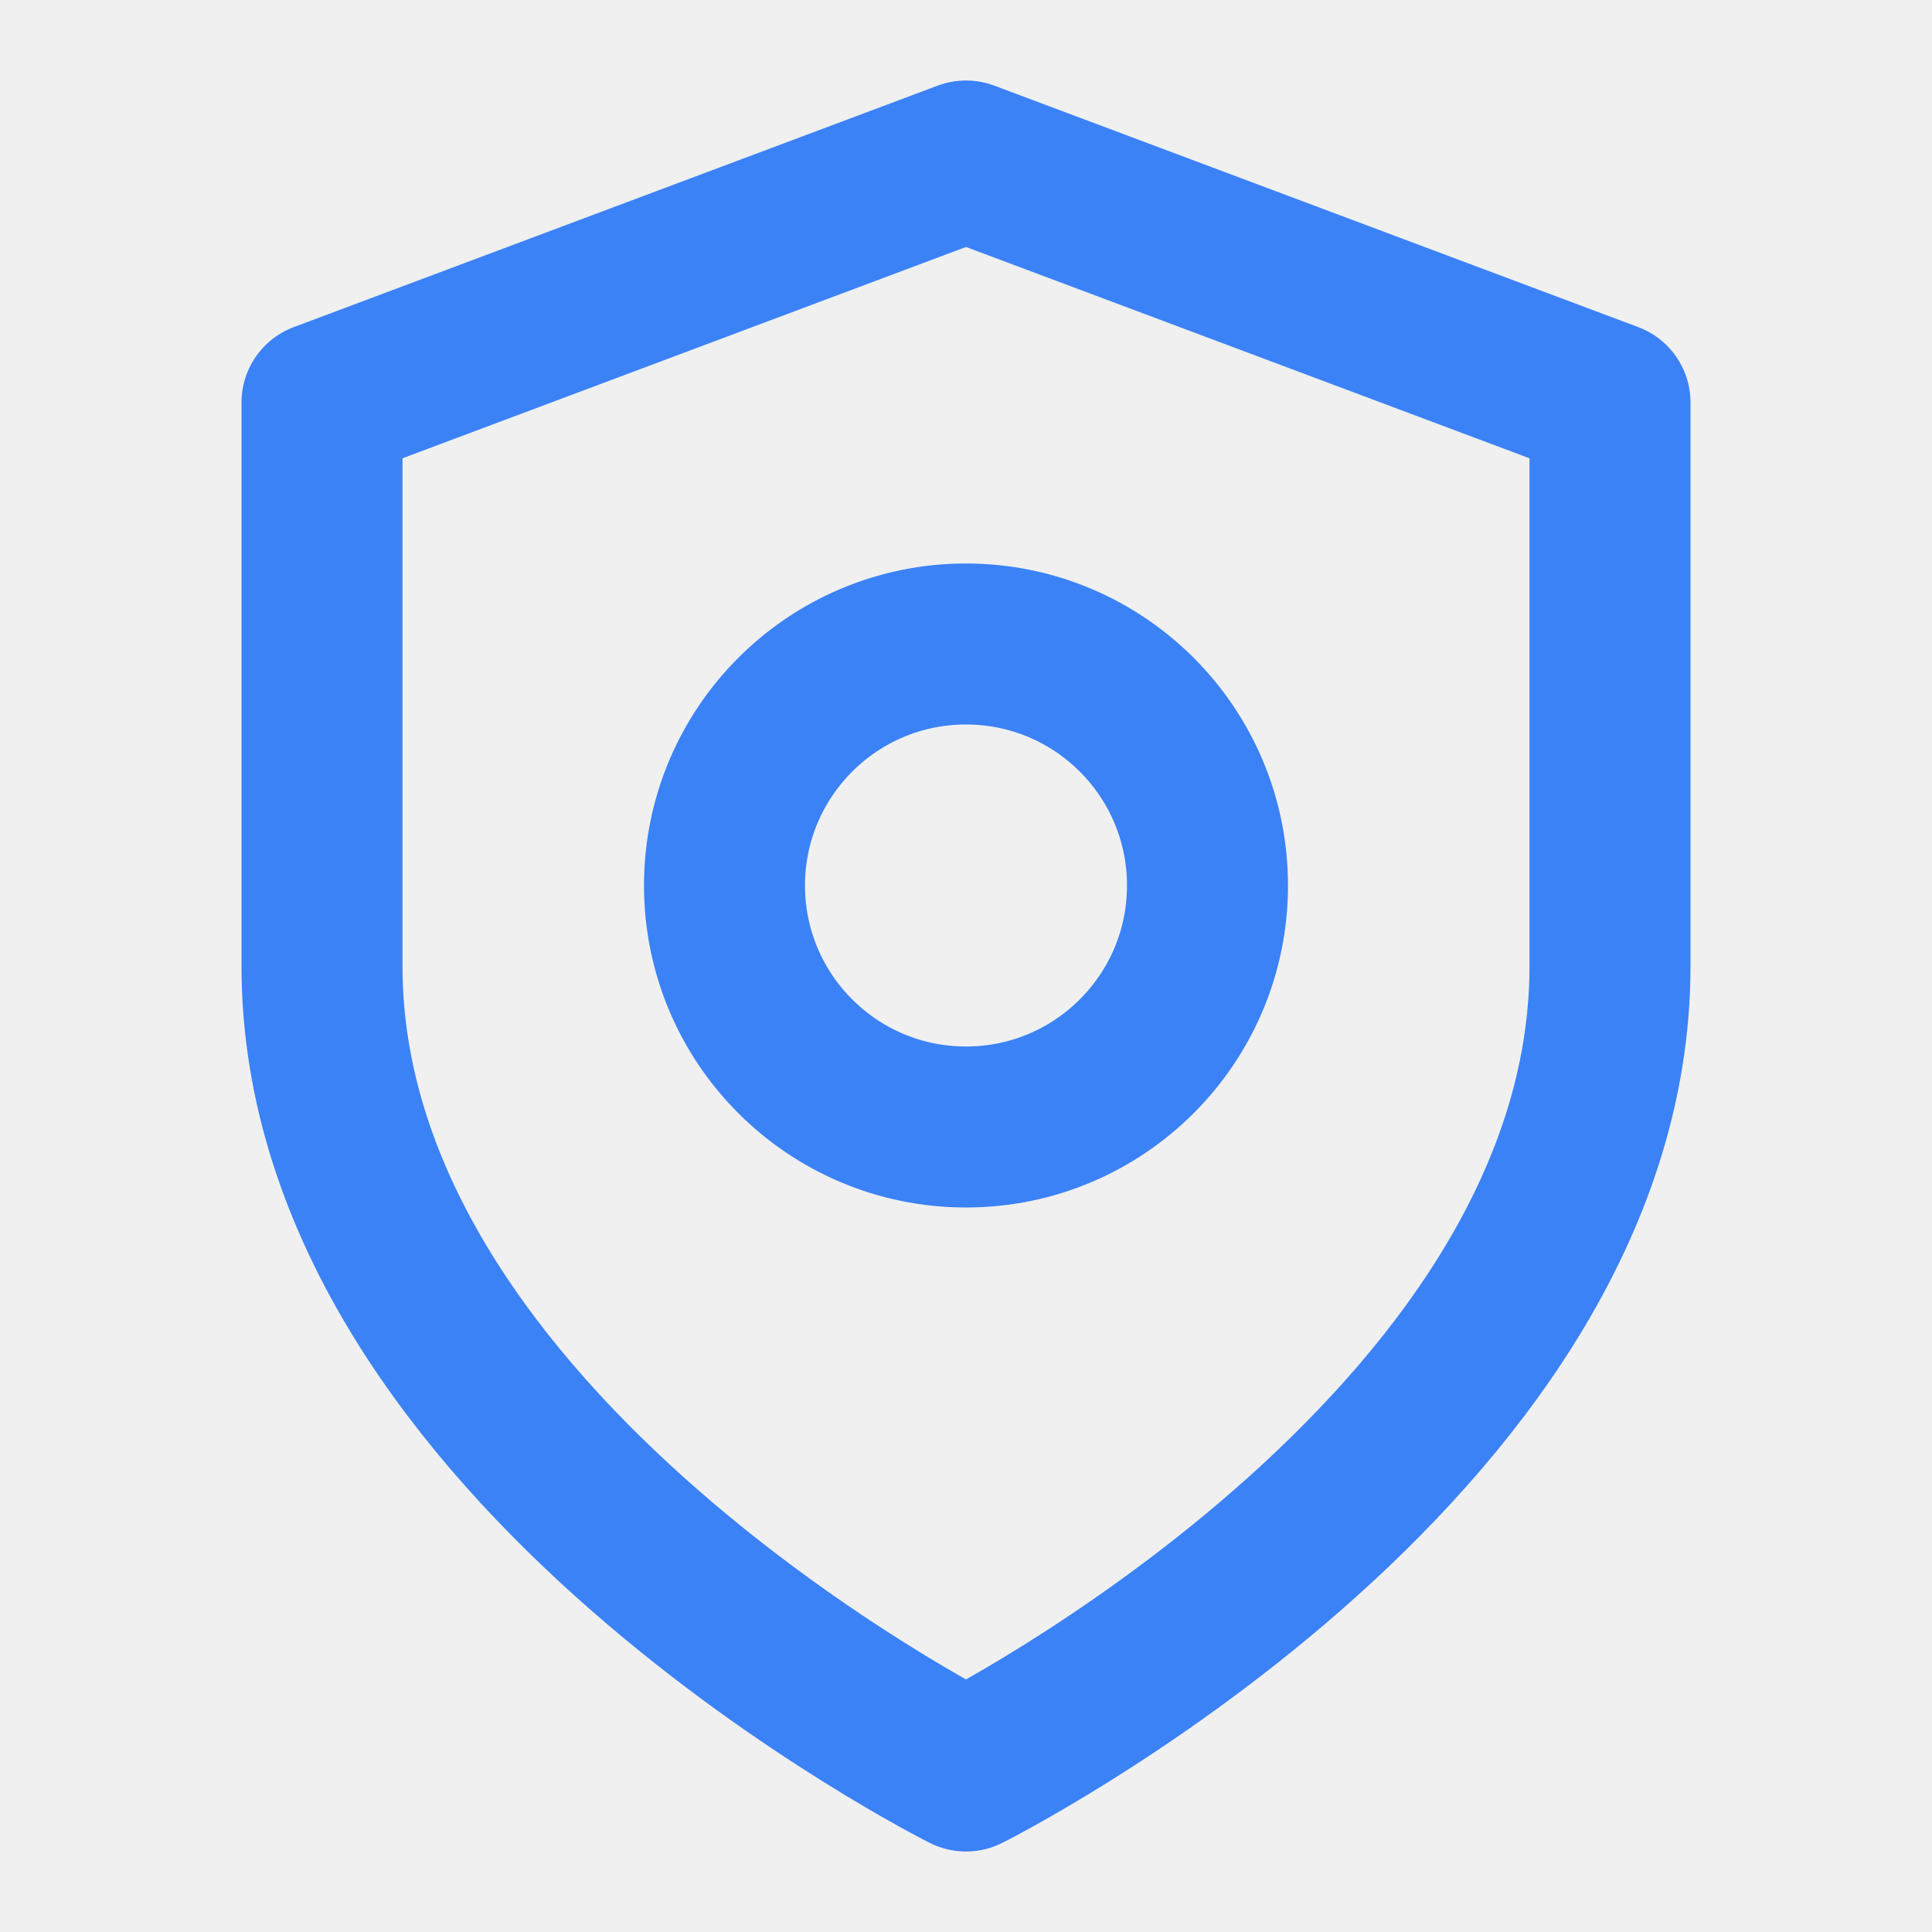
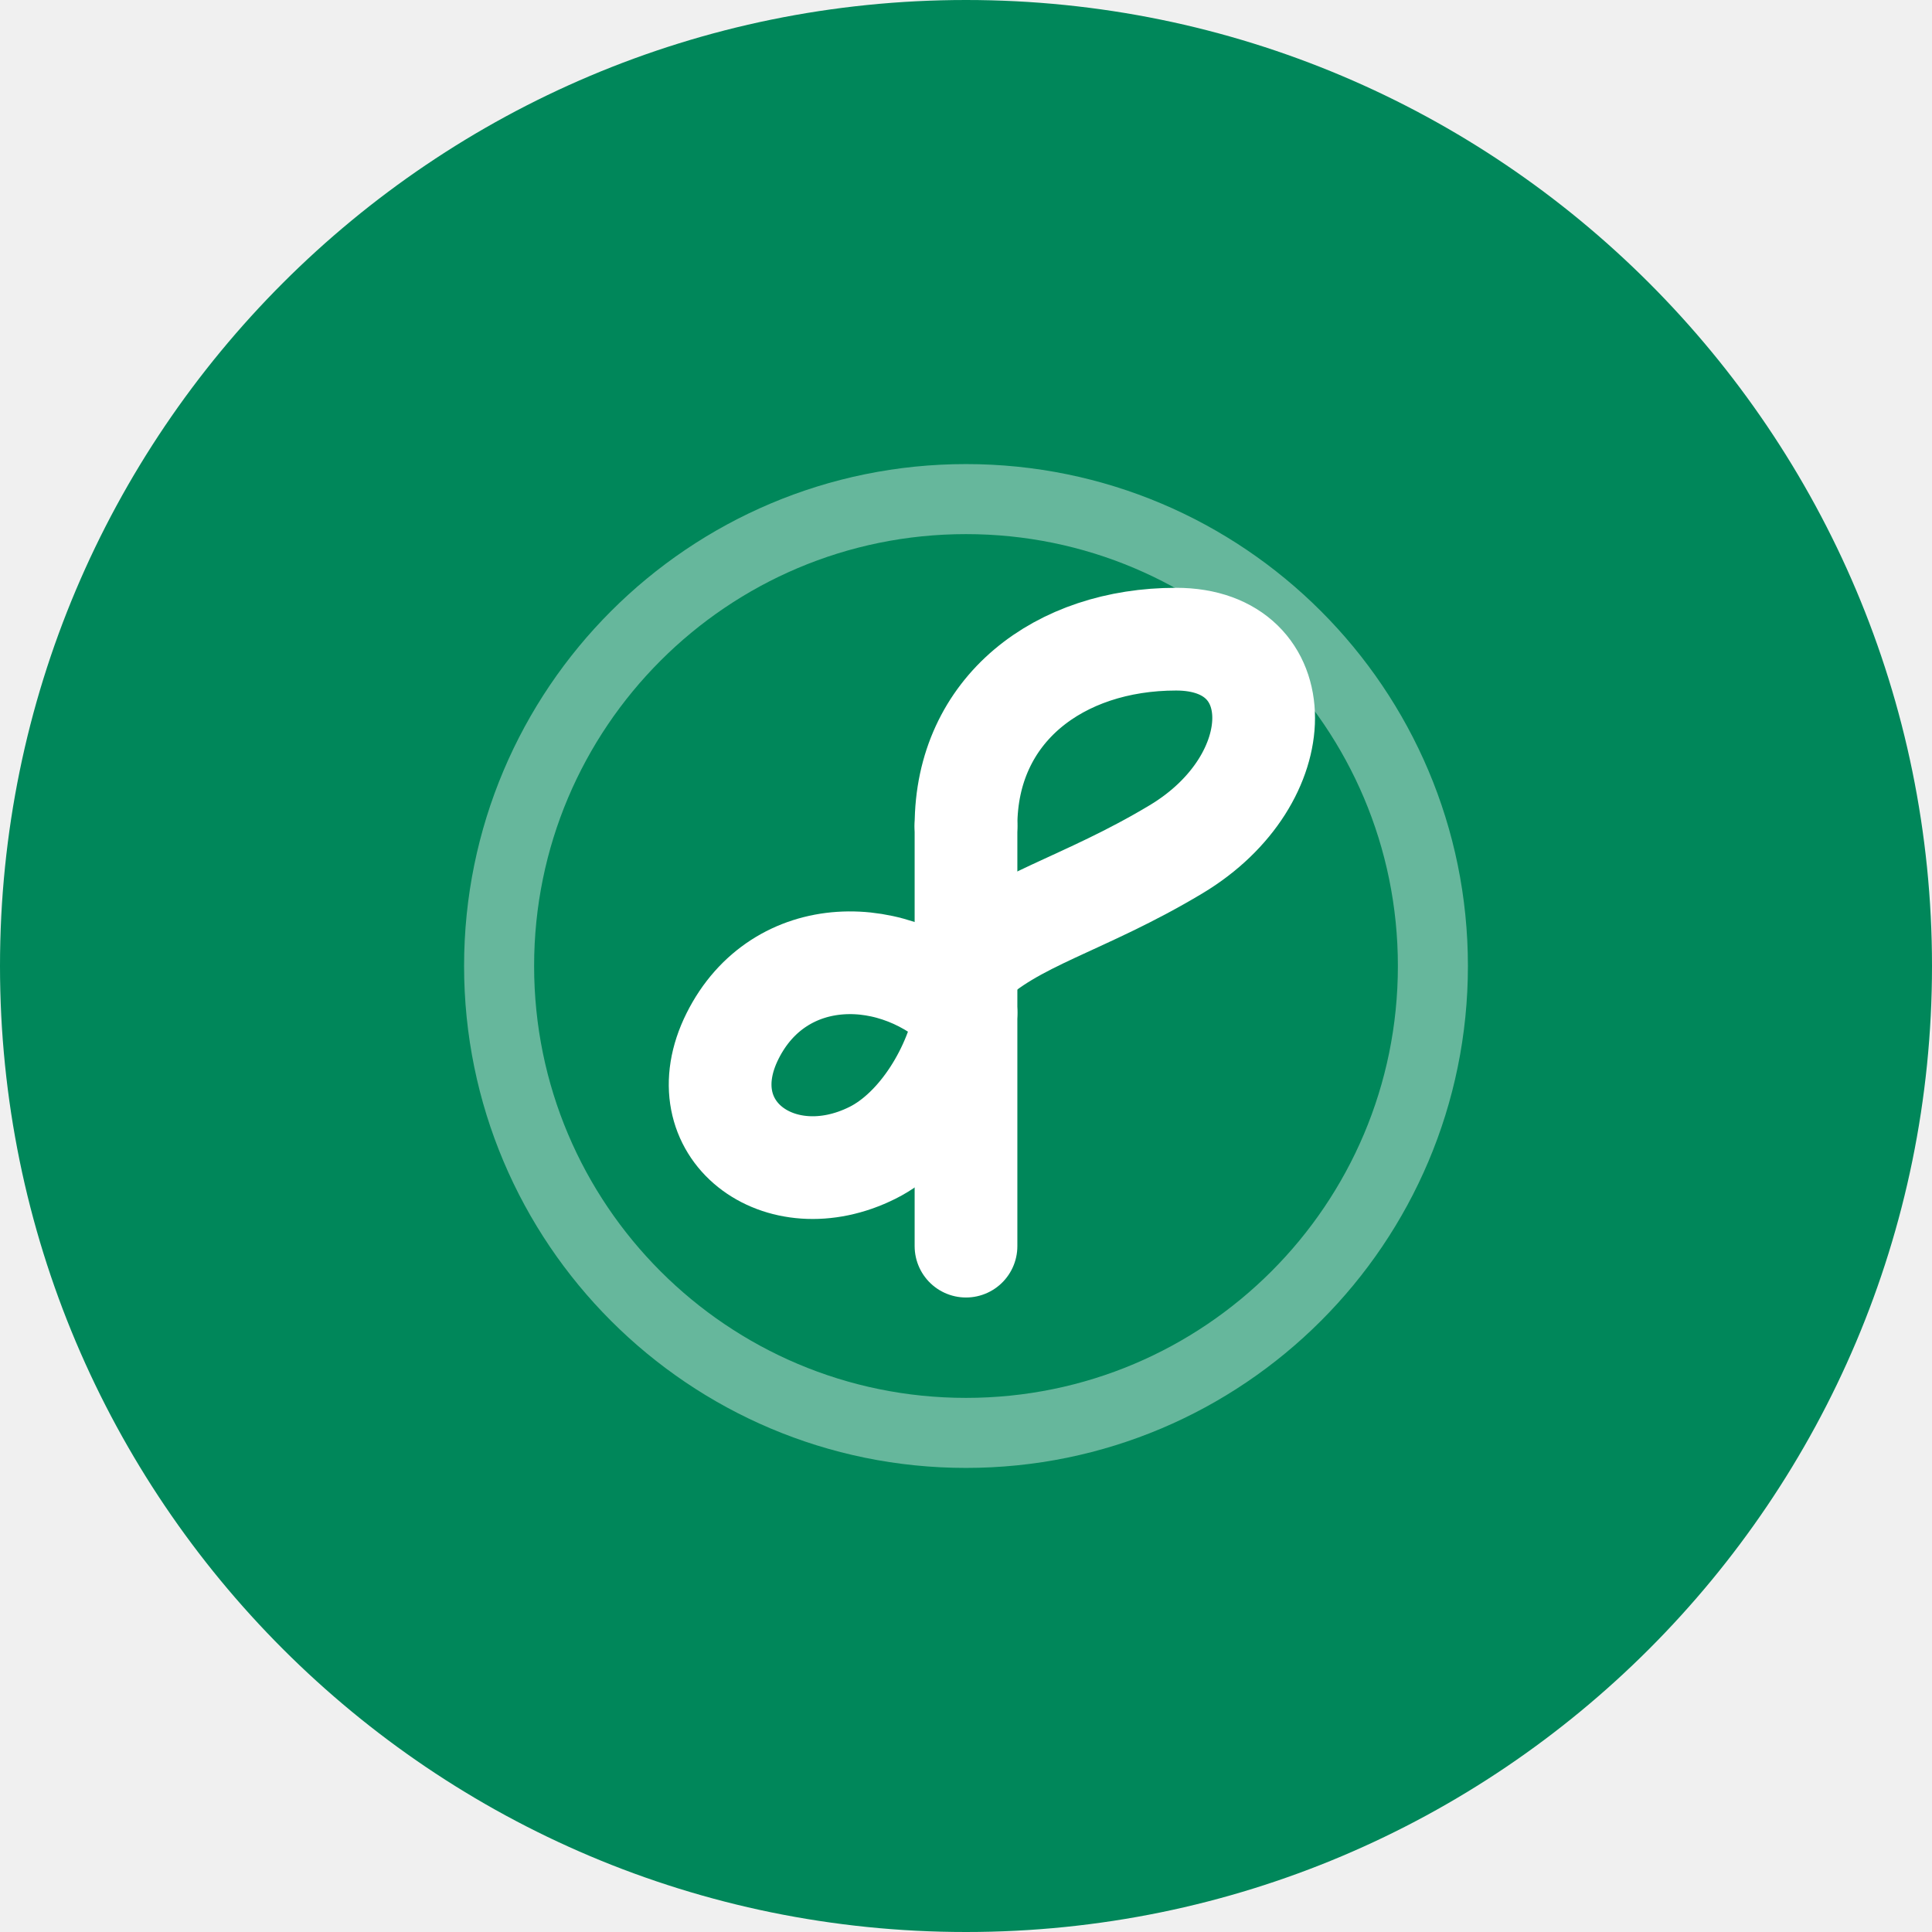
- <svg xmlns="http://www.w3.org/2000/svg" viewBox="0 0 24 24" fill="none" stroke="#3b82f6" stroke-width="2" stroke-linecap="round" stroke-linejoin="round">
-   <path d="M12 22s8-4 8-10V5l-8-3-8 3v7c0 6 8 10 8 10z" />
-   <circle cx="12" cy="11" r="3" />
+ <svg xmlns="http://www.w3.org/2000/svg" viewBox="0 0 24 24">
+   <circle cx="12" cy="12" r="12" fill="#00875A" />
+   <g transform="translate(5.04, 5.04) scale(0.58)" fill="none" stroke="#FFFFFF" stroke-width="2.2" stroke-linecap="round" stroke-linejoin="round">
+     <circle cx="12" cy="12" r="10" stroke-width="1.5" stroke-opacity="0.4" />
+     <path d="M12 18V9" />
+     <path d="M12 9C12 6.5 14 5 16.5 5C19 5 19 8 16.5 9.5C14.5 10.7 13 11 12 12" />
+     <path d="M12 13C10.5 11.5 8 11.5 7 13.5C6 15.5 8 17 10 16C11 15.5 11.8 14.2 12 13" />
+   </g>
</svg>
